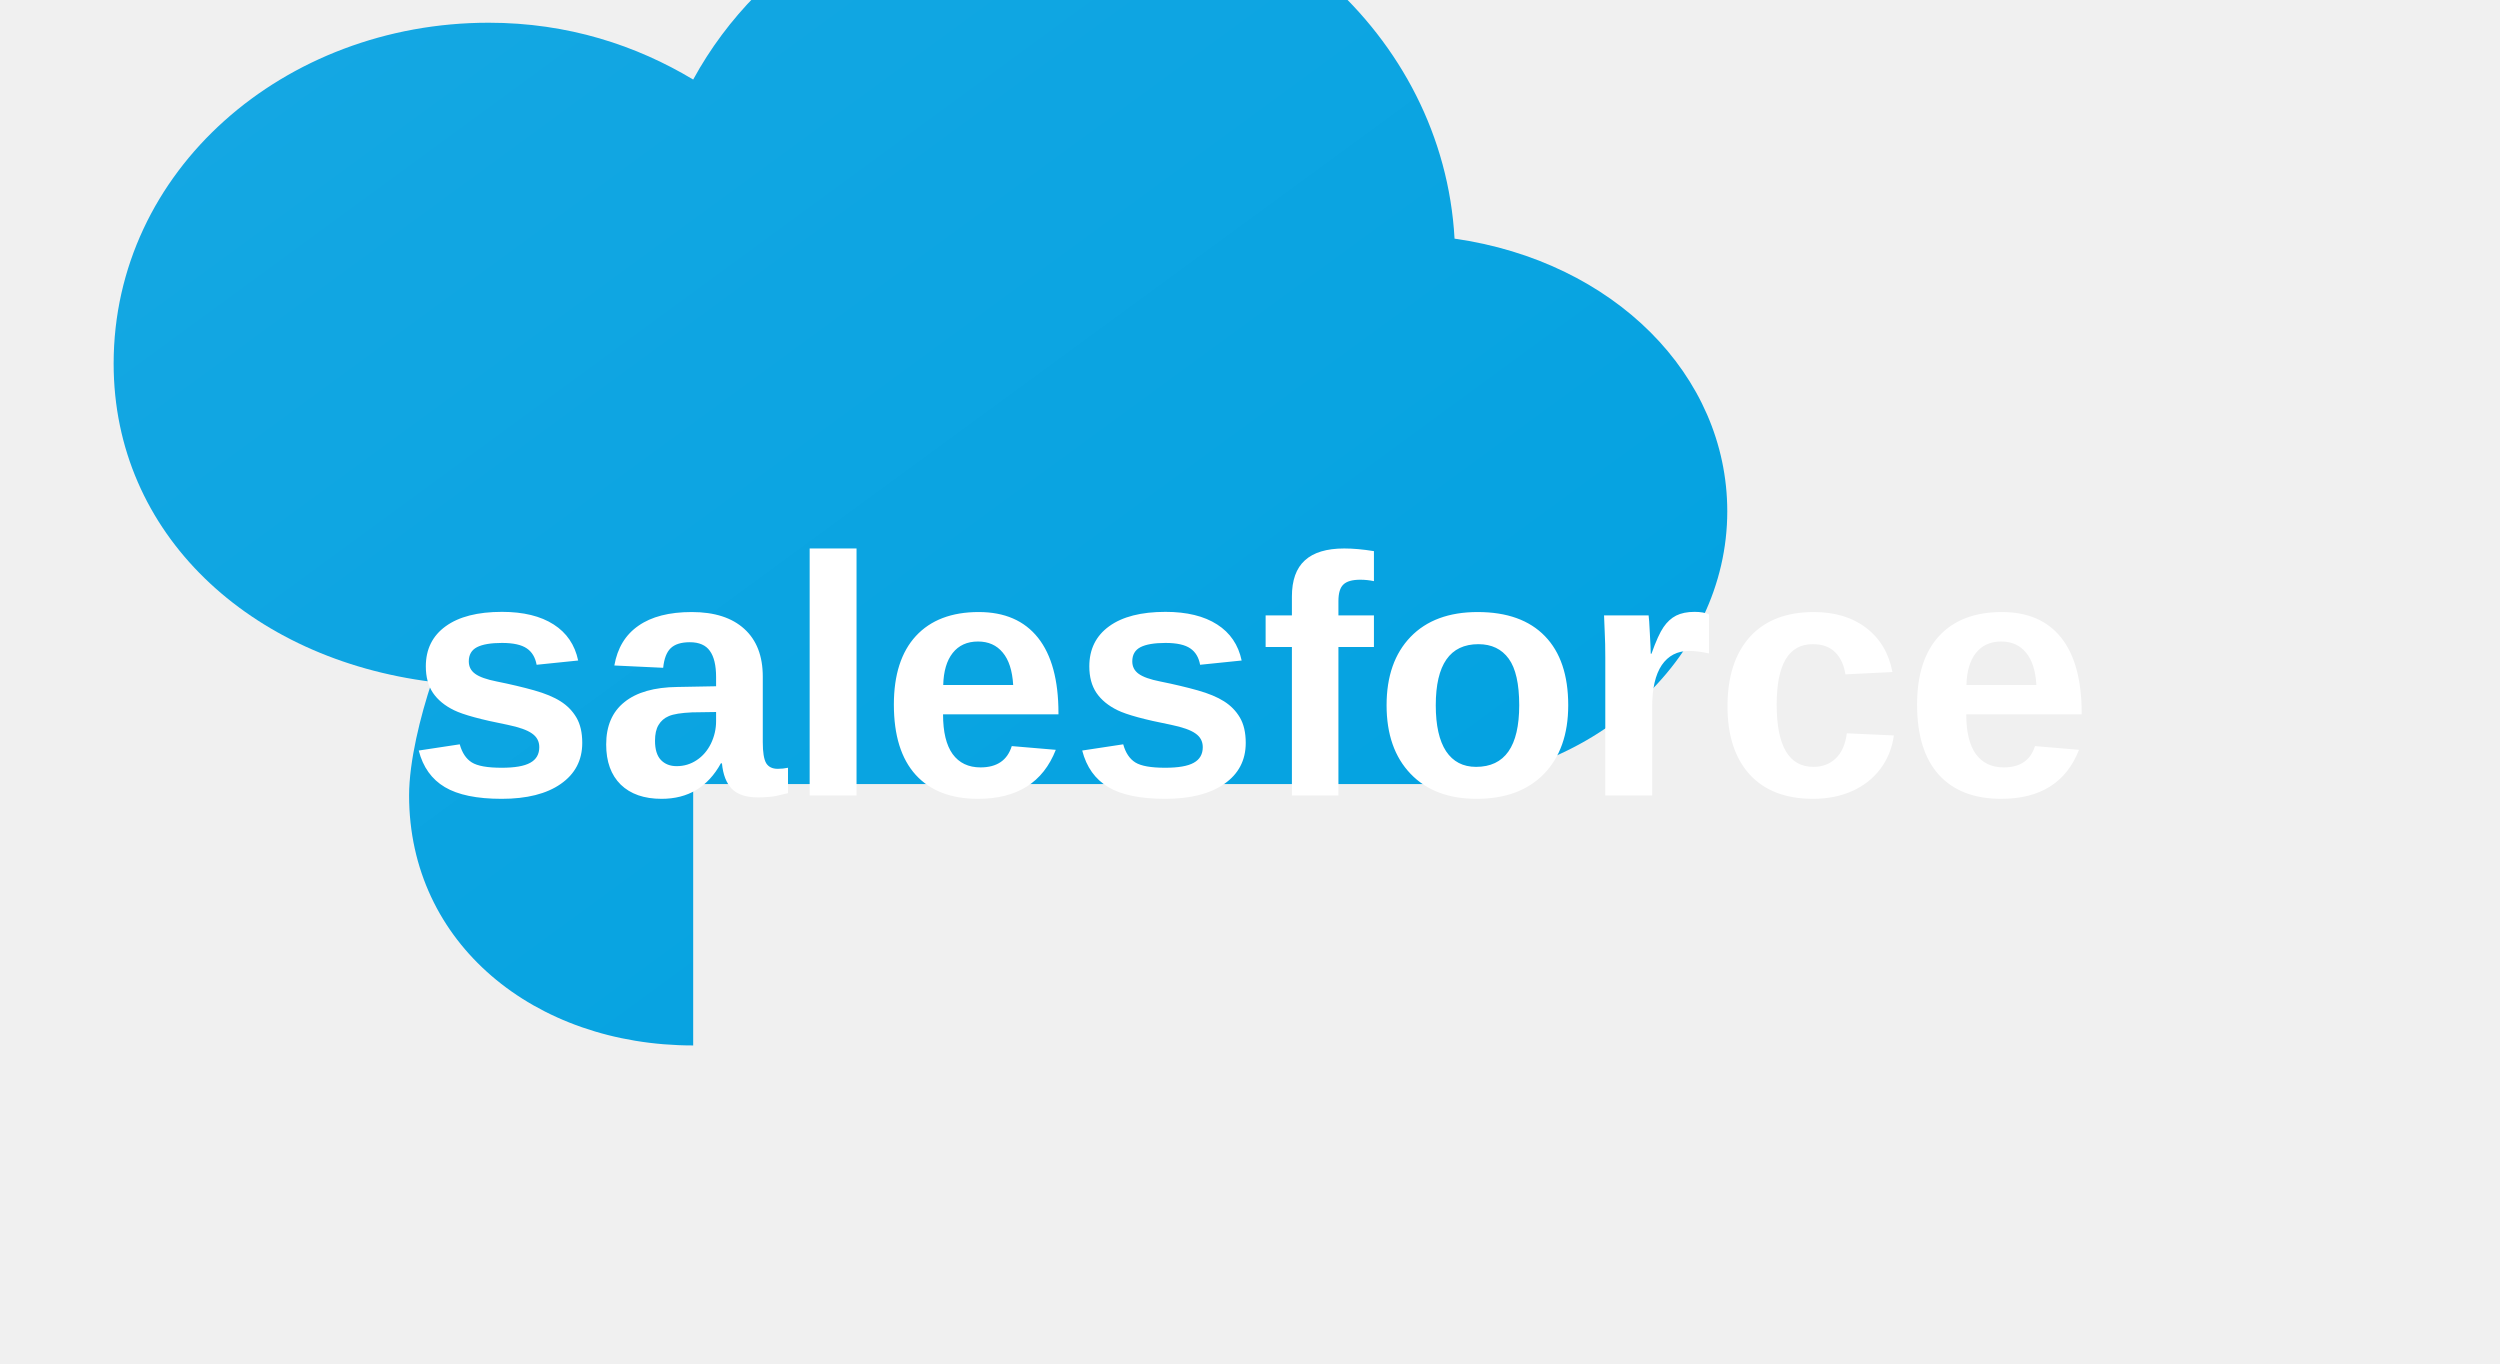
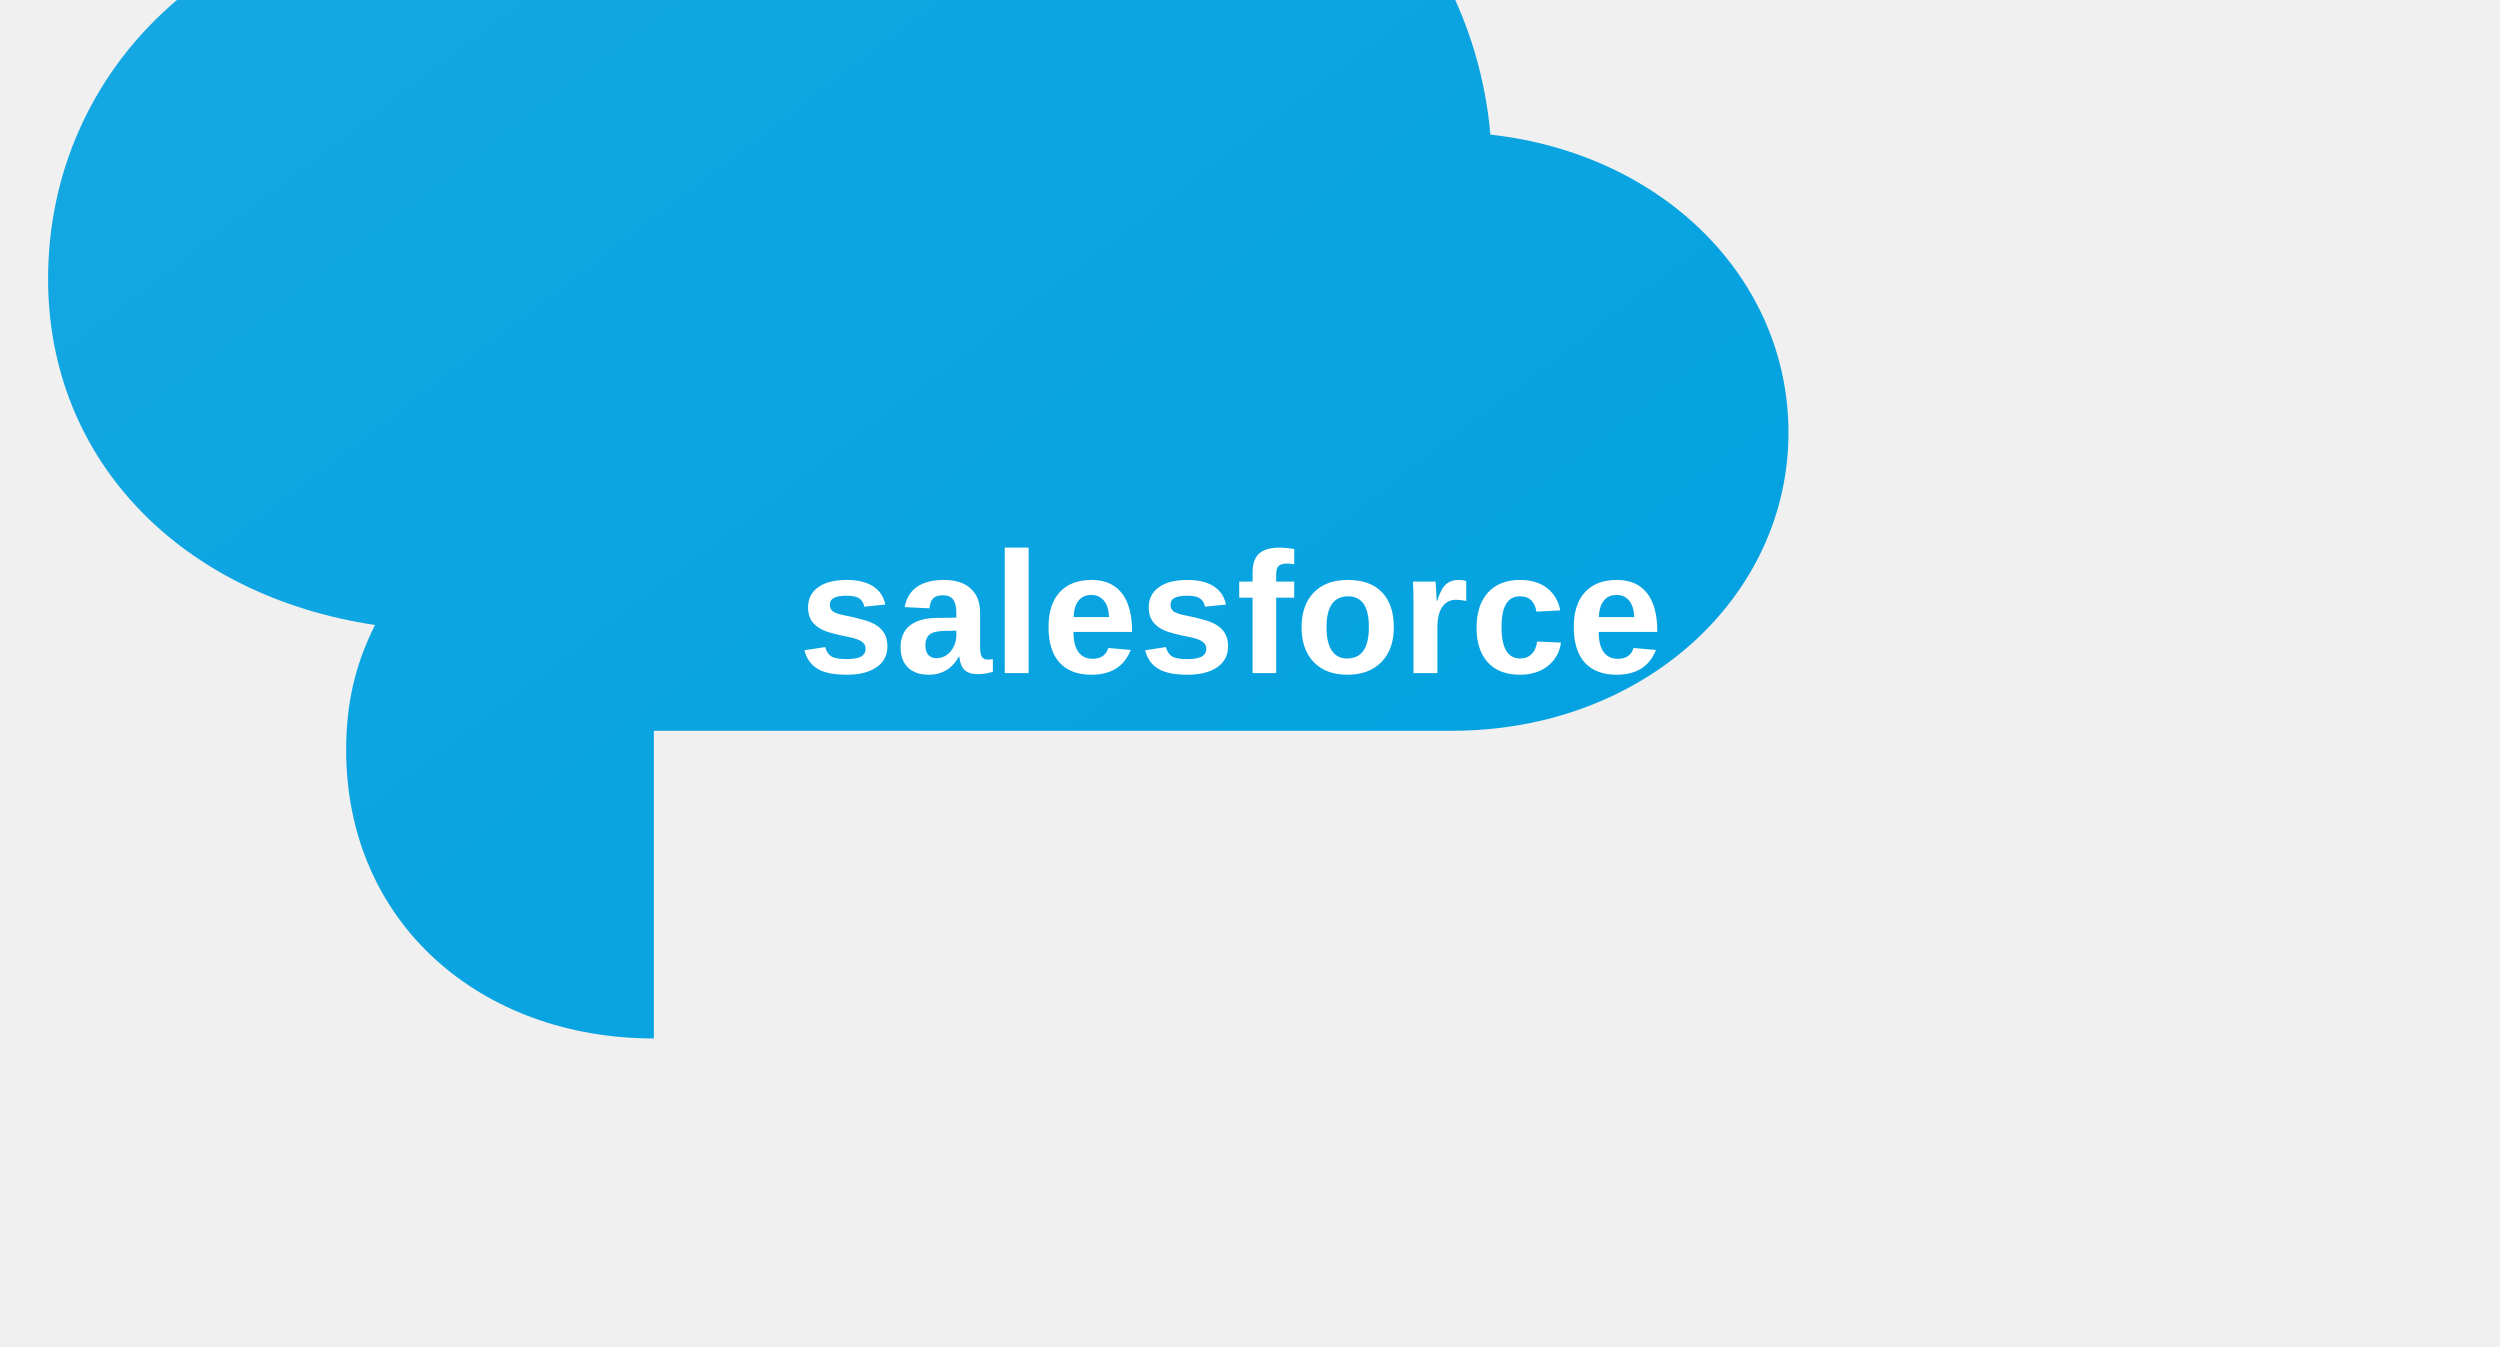
- <svg xmlns="http://www.w3.org/2000/svg" viewBox="0 0 220 120" role="img" aria-label="Salesforce logo">
+ <svg xmlns="http://www.w3.org/2000/svg" viewBox="0 0 260 140" role="img" aria-label="Salesforce logo">
  <defs>
    <linearGradient id="sfblue" x1="0" y1="0" x2="1" y2="1">
      <stop offset="0%" stop-color="#17A8E3" />
      <stop offset="100%" stop-color="#00A1E0" />
    </linearGradient>
  </defs>
-   <path fill="url(#sfblue)" d="M61 92c-14 0-25-9-25-22 0-3 1-7 2-10-16-2-28-13-28-28 0-17 15-30 33-30 7 0 13 2 18 5 6-11 18-18 31-18 19 0 35 14 36 32 14 2 24 12 24 24 0 13-12 24-27 24H61z" />
-   <text x="110" y="70" text-anchor="middle" font-family="Arial, Helvetica, sans-serif" font-size="30" fill="#fff" font-weight="700">salesforce</text>
+   <path fill="url(#sfblue)" d="M68 108c-18 0-32-12-32-30 0-5 1-9 3-13-20-3-34-17-34-36 0-22 18-39 42-39 8 0 16 2 22 6 7-14 22-23 39-23 25 0 45 18 47 41 18 2 31 15 31 31 0 17-15 31-35 31H68z" />
+   <text x="128" y="70" text-anchor="middle" font-family="Arial, Helvetica, sans-serif" font-size="18" fill="#fff" font-weight="700" letter-spacing="0.1">salesforce</text>
</svg>
